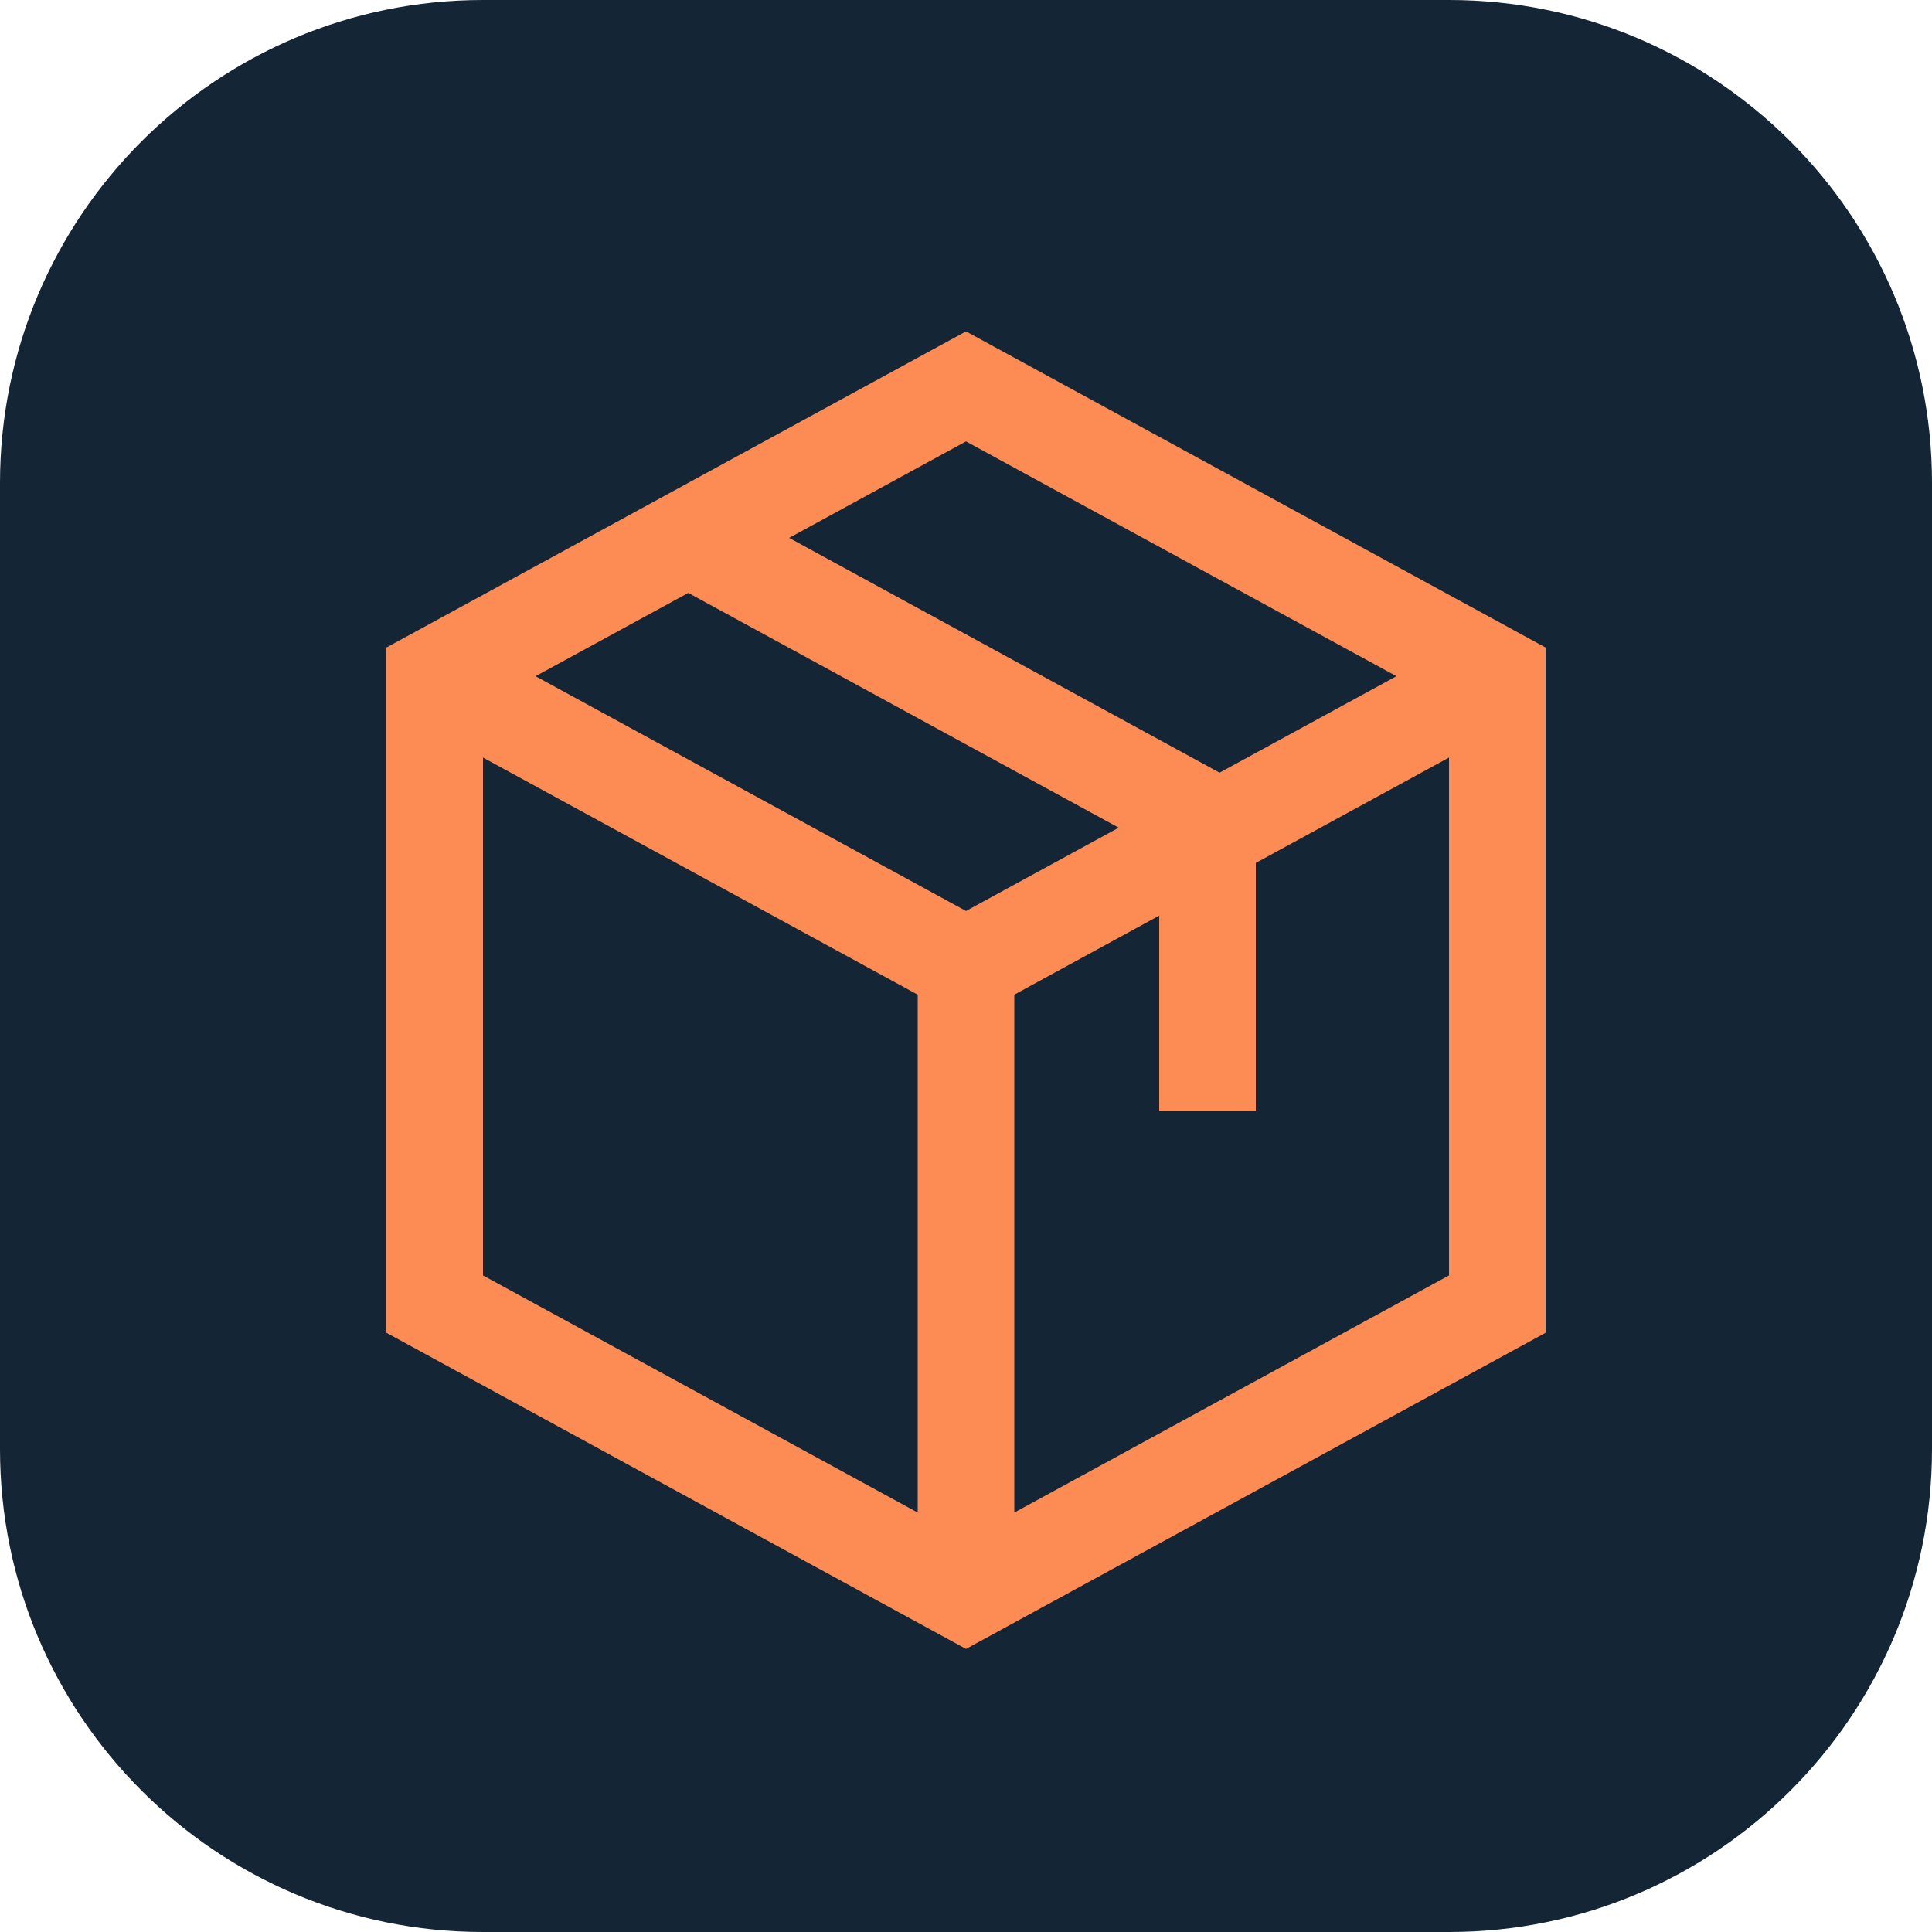
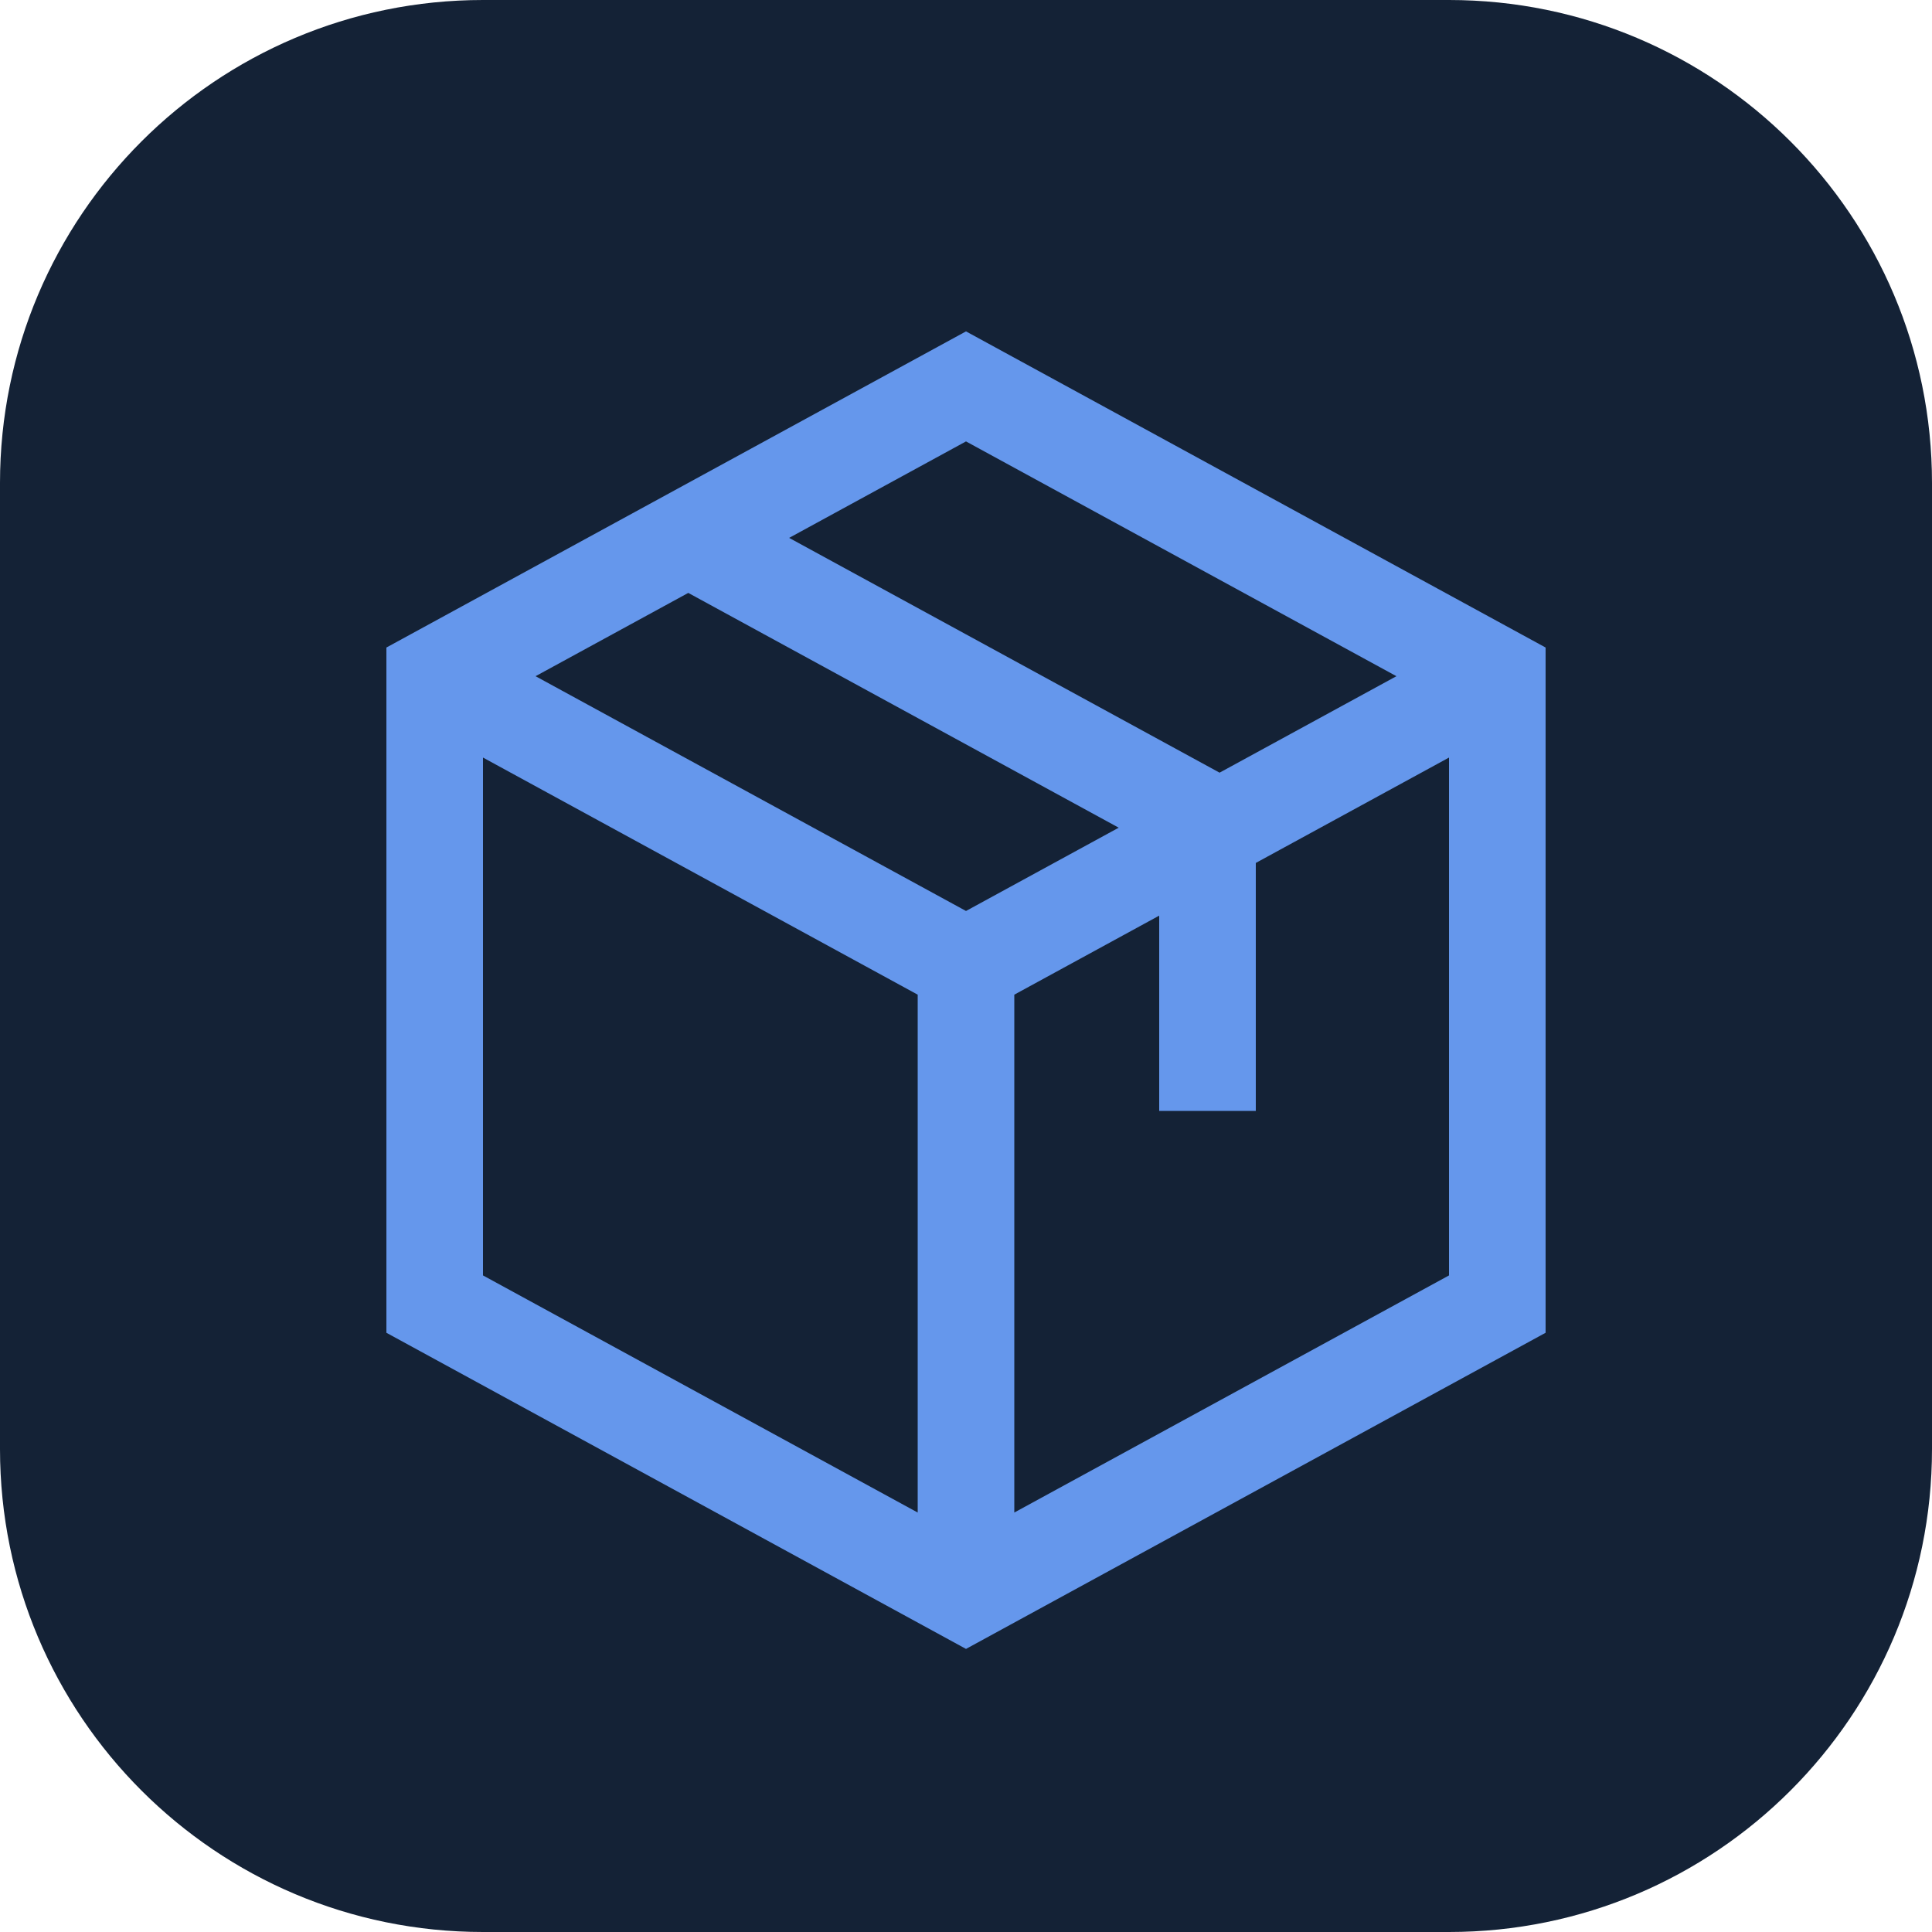
<svg xmlns="http://www.w3.org/2000/svg" viewBox="0 0 40 40">
-   <rect width="40" height="40" rx="10" fill="#142536" />
-   <g fill="none" stroke="#fd8b54" stroke-width="2">
+   <rect width="40" height="40" rx="10" fill="#142236" />
+   <g fill="none" stroke="#6597ec" stroke-width="2">
    <path d="M9 14 20 8l11 6v13l-11 6-11-6zM9 14l11 6 11-6M20 20v13M14 11l11 6v6" />
  </g>
</svg>
